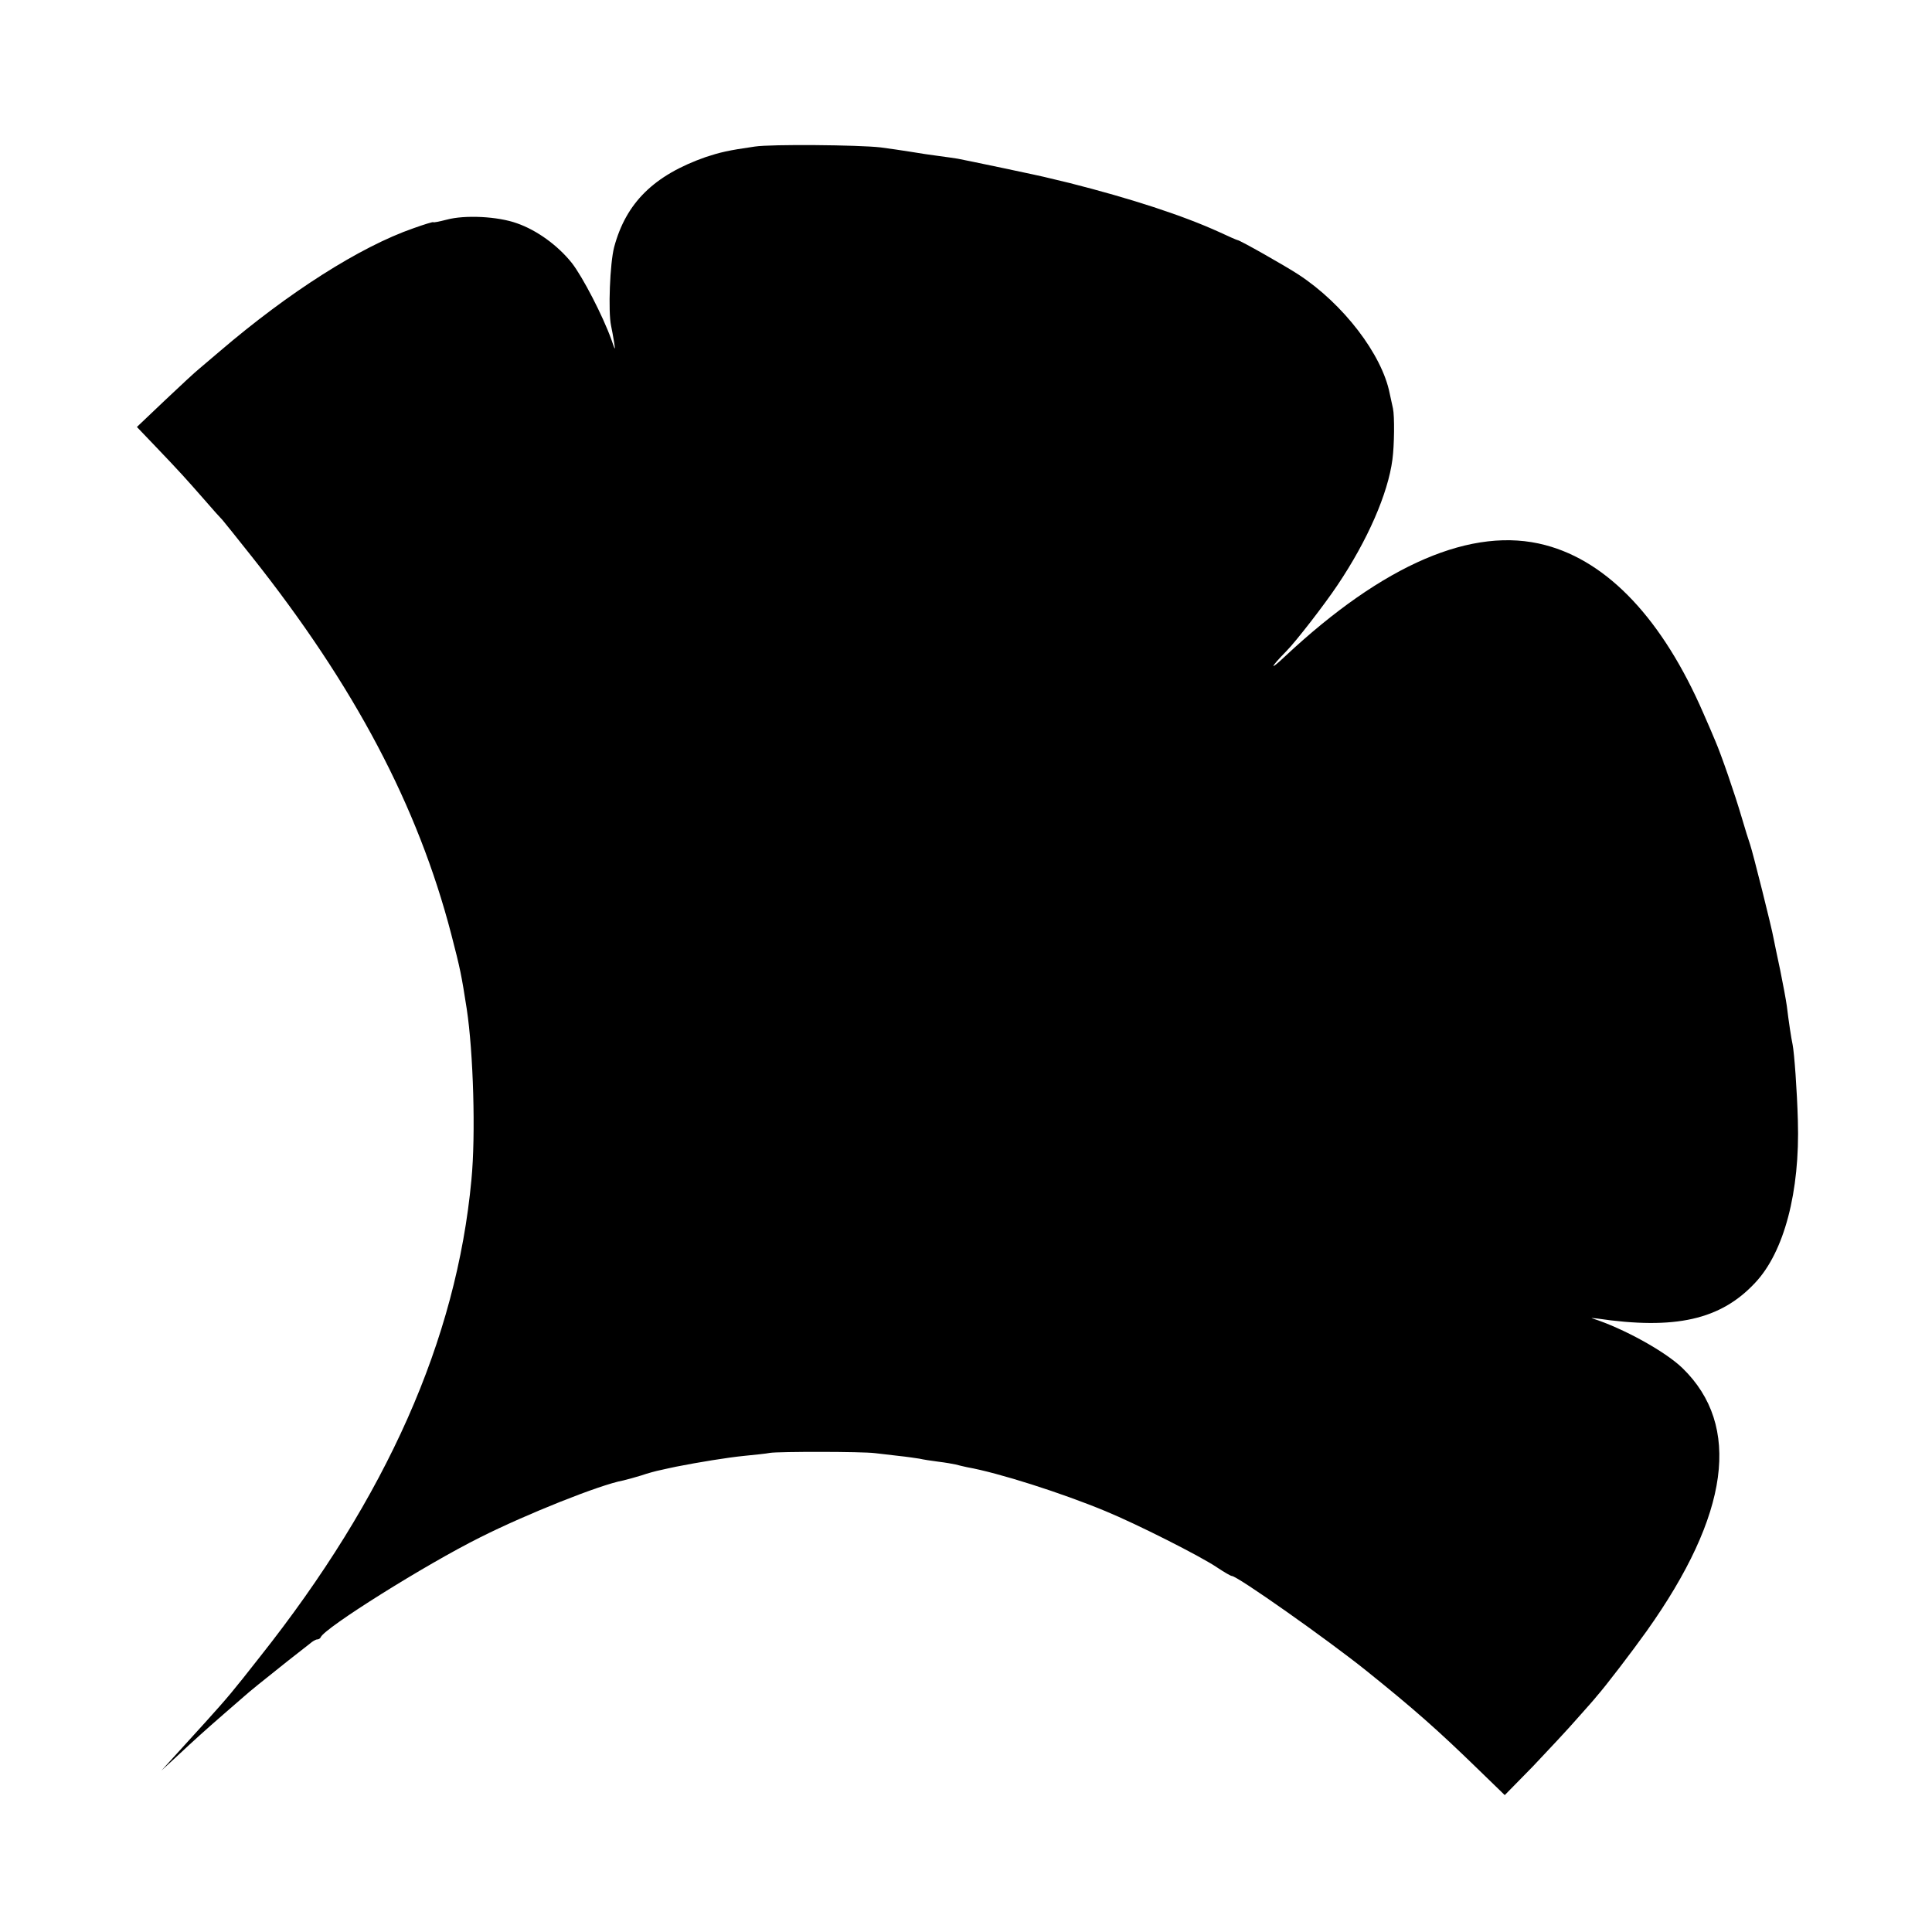
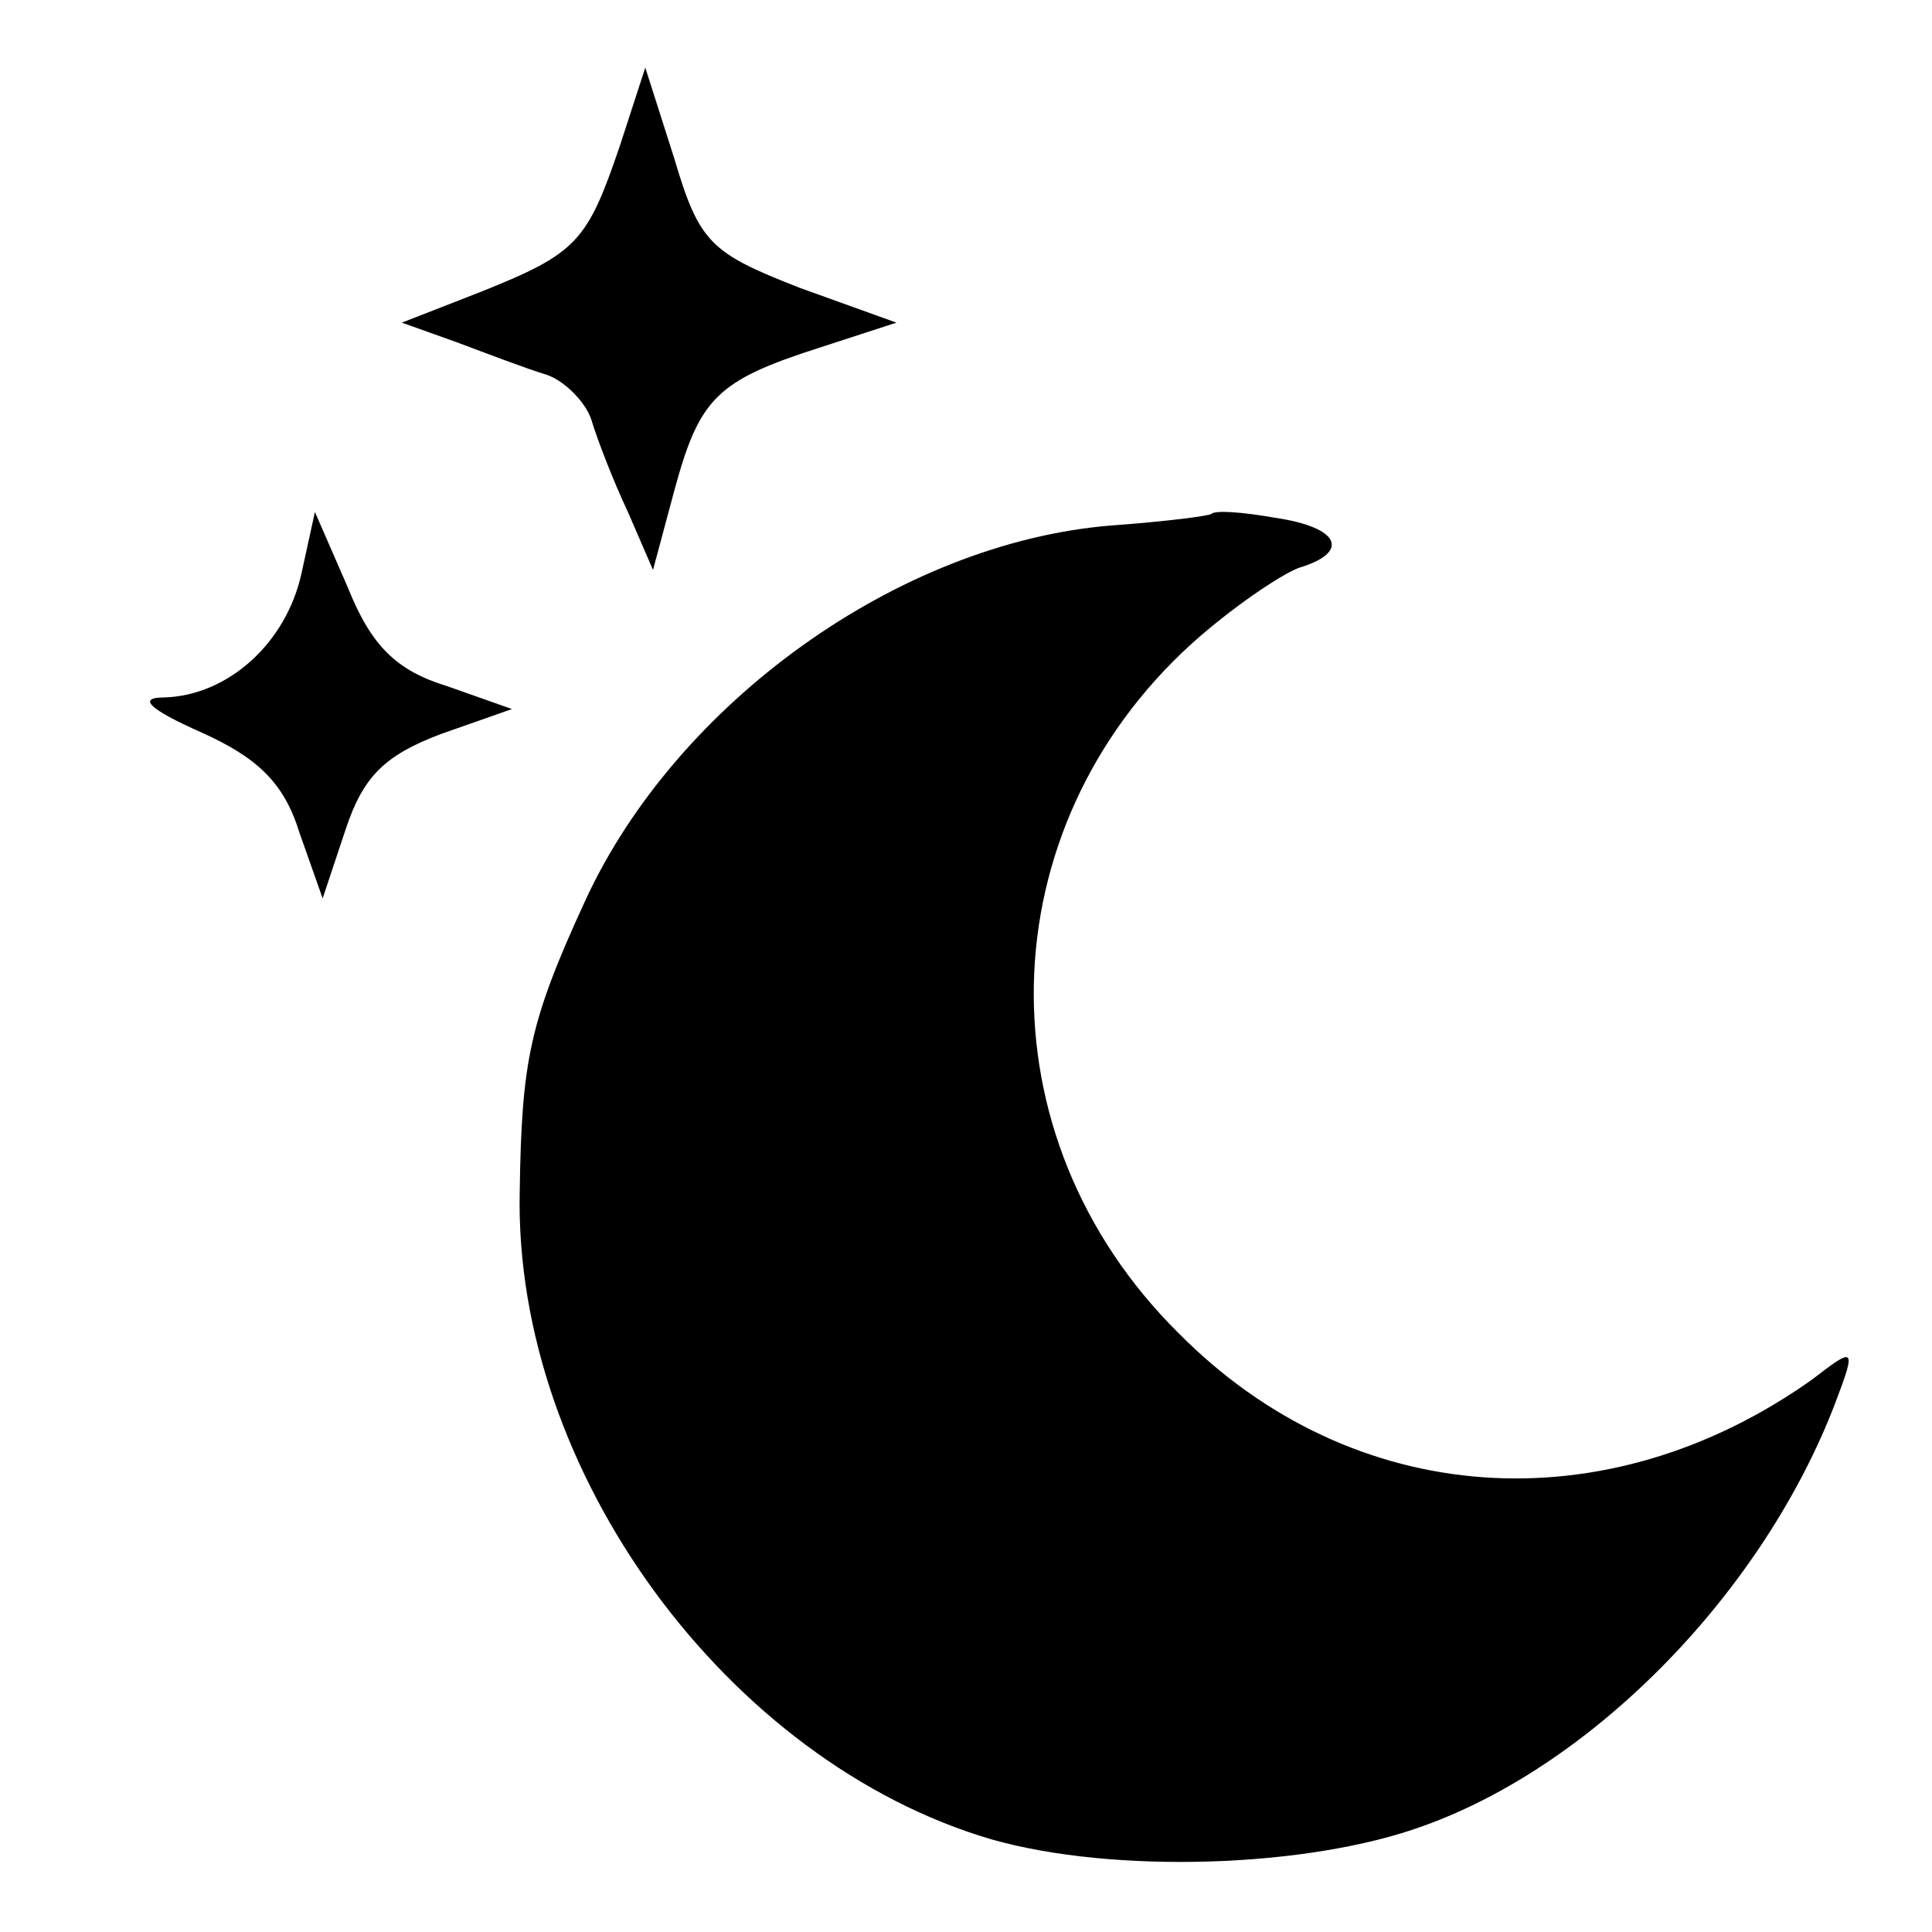
- <svg xmlns="http://www.w3.org/2000/svg" version="1.0" width="700pt" height="700pt" viewBox="0 0 700 700" preserveAspectRatio="xMidYMid meet">
-   <g transform="translate(0,700) scale(0.1,-0.1)" fill="#000000" stroke="none">
-     <path d="M2735 6469 c-98 -14 -126 -21 -178 -38 -188 -66 -289 -166 -332 -327 -15 -58 -22 -232 -11 -284 3 -14 8 -41 11 -60 5 -32 4 -31 -10 10 -31 86 -104 227 -143 277 -51 64 -127 119 -199 144 -69 25 -189 31 -255 13 -27 -7 -48 -11 -48 -9 0 2 -33 -8 -72 -22 -193 -67 -452 -232 -702 -446 -27 -23 -60 -51 -73 -62 -14 -11 -70 -63 -126 -116 l-101 -96 66 -69 c90 -94 114 -121 178 -194 30 -35 60 -68 66 -74 5 -6 53 -65 105 -131 374 -471 603 -905 724 -1370 33 -127 37 -148 56 -270 24 -157 33 -457 17 -620 -54 -579 -307 -1149 -767 -1729 -98 -125 -114 -144 -196 -235 -54 -59 -60 -66 -120 -132 l-40 -44 50 46 c76 71 104 96 175 158 36 31 70 61 76 66 14 13 72 60 154 125 36 28 73 57 83 65 9 8 21 15 26 15 5 0 11 3 13 8 14 34 381 264 578 362 167 84 435 191 518 206 13 3 42 11 65 18 23 8 56 17 72 20 17 4 41 9 55 12 81 16 185 33 245 39 39 4 81 8 95 11 32 5 334 5 380 -1 19 -2 58 -7 86 -10 29 -3 62 -8 75 -10 13 -3 44 -8 69 -11 25 -3 53 -8 62 -10 10 -3 29 -7 42 -10 113 -20 342 -93 501 -159 112 -46 346 -164 406 -205 24 -16 48 -30 52 -30 20 0 346 -230 487 -343 173 -139 259 -215 403 -355 l99 -96 102 104 c55 58 128 136 161 174 33 37 65 73 70 80 32 36 129 163 181 236 301 423 344 745 130 953 -63 61 -216 145 -326 180 -8 2 -1 2 15 0 284 -42 449 -5 574 129 105 111 163 330 155 588 -3 110 -13 245 -19 275 -5 23 -14 82 -21 140 -3 22 -14 81 -24 130 -11 50 -21 101 -24 115 -6 36 -75 311 -85 340 -5 14 -19 59 -31 100 -24 82 -74 227 -95 275 -7 17 -26 62 -43 100 -147 339 -345 550 -573 610 -263 70 -586 -69 -944 -404 -57 -54 -54 -41 5 19 35 35 140 171 186 240 109 162 183 332 199 455 7 51 8 158 2 185 -2 8 -7 33 -12 55 -28 141 -168 324 -330 430 -47 31 -213 125 -221 125 -2 0 -32 13 -66 29 -134 61 -322 122 -543 178 -33 8 -67 16 -75 18 -25 7 -303 65 -330 70 -14 2 -45 7 -70 10 -25 3 -70 10 -100 15 -30 5 -80 12 -110 16 -79 9 -396 12 -455 3z" />
+ <svg xmlns="http://www.w3.org/2000/svg" version="1.0" width="100pt" height="100pt" viewBox="0 0 100 100" preserveAspectRatio="xMidYMid meet">
+   <g transform="translate(0,100) scale(0.1,-0.1)" fill="#000000" stroke="none">
+     <path d="M321 925 c-17 -50 -22 -56 -72 -76 l-41 -16 28 -10 c16 -6 37 -14 47 -17 9 -3 20 -14 23 -23 3 -10 11 -31 19 -48 l13 -30 11 41 c13 48 22 57 75 74 l40 13 -50 18 c-46 18 -52 23 -65 67 l-15 47 -13 -40z" />
+     <path d="M627 734 c-1 -1 -24 -4 -52 -6 -110 -9 -225 -92 -272 -194 -29 -63 -33 -83 -34 -151 -3 -145 108 -295 244 -335 63 -18 164 -15 224 7 89 32 176 122 213 219 11 29 10 29 -12 12 -107 -76 -238 -67 -328 24 -103 102 -99 261 7 357 20 18 45 35 55 39 27 8 22 21 -12 26 -17 3 -31 4 -33 2z" />
+     <path d="M156 703 c-8 -36 -38 -63 -71 -64 -14 0 -8 -6 19 -18 29 -13 43 -26 51 -52 l12 -34 12 36 c9 27 20 38 49 49 l37 13 -34 12 c-26 8 -39 21 -51 51 l-17 39 -7 -32z" />
  </g>
</svg>
